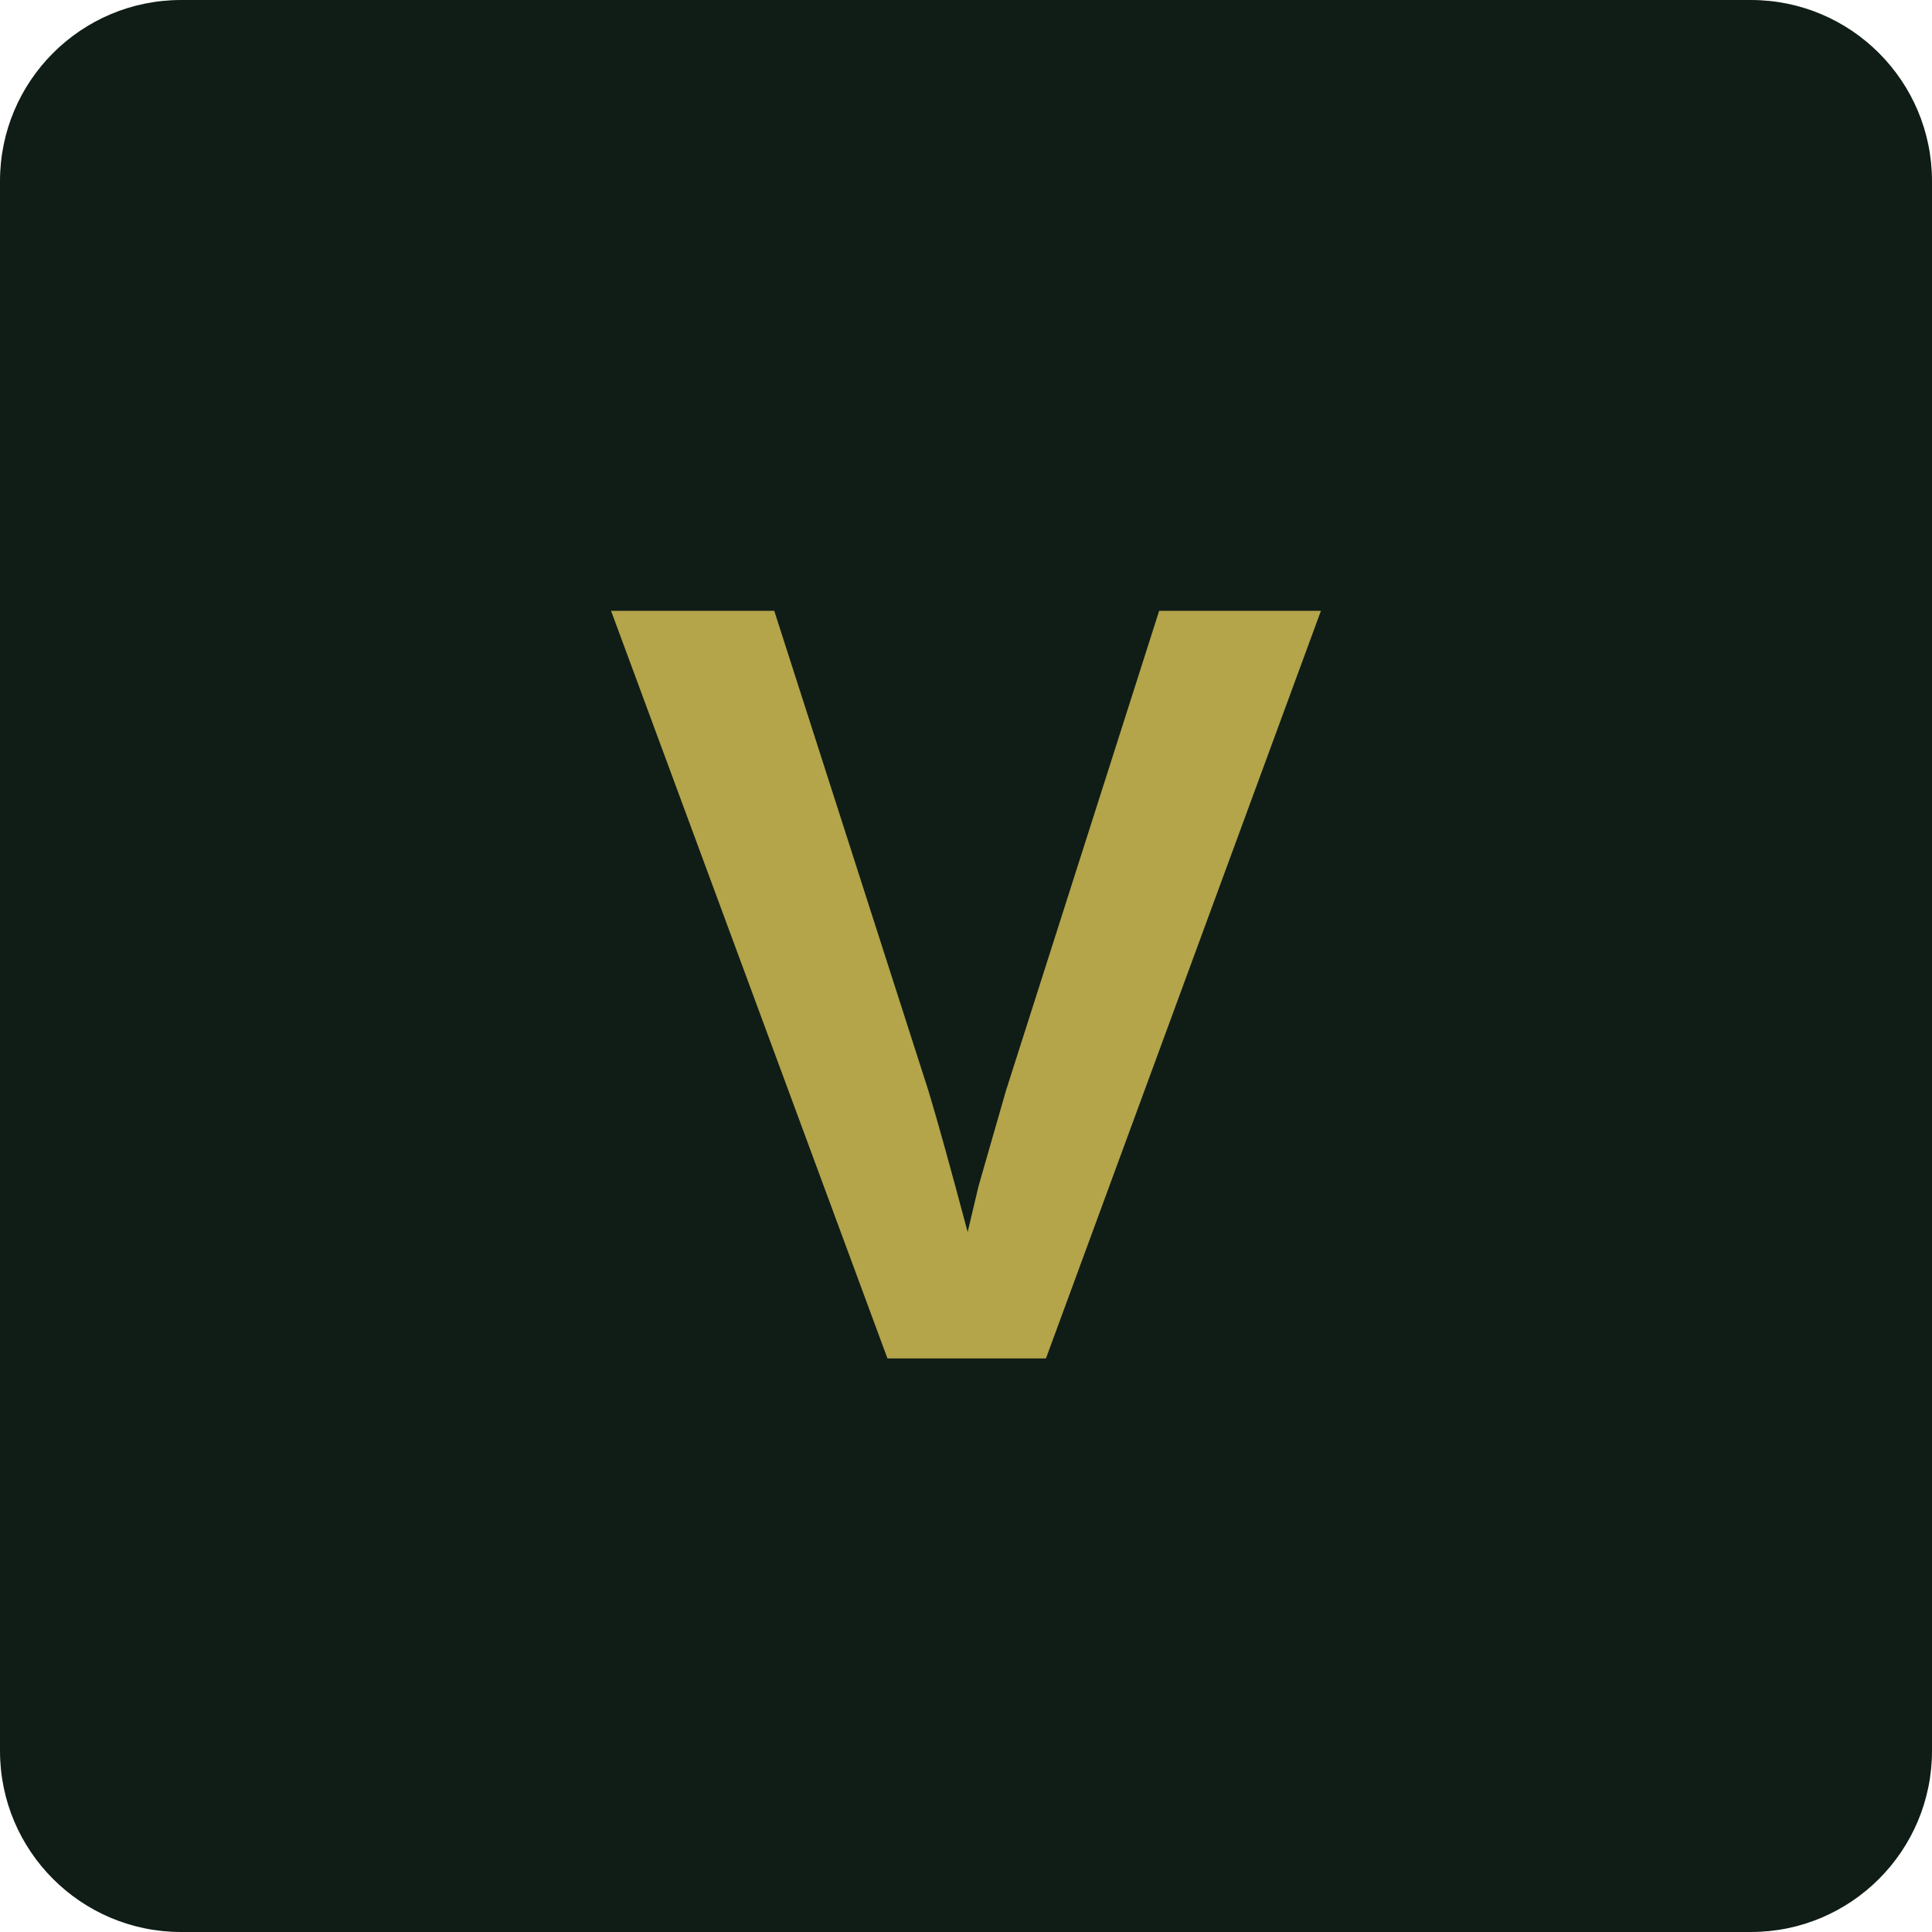
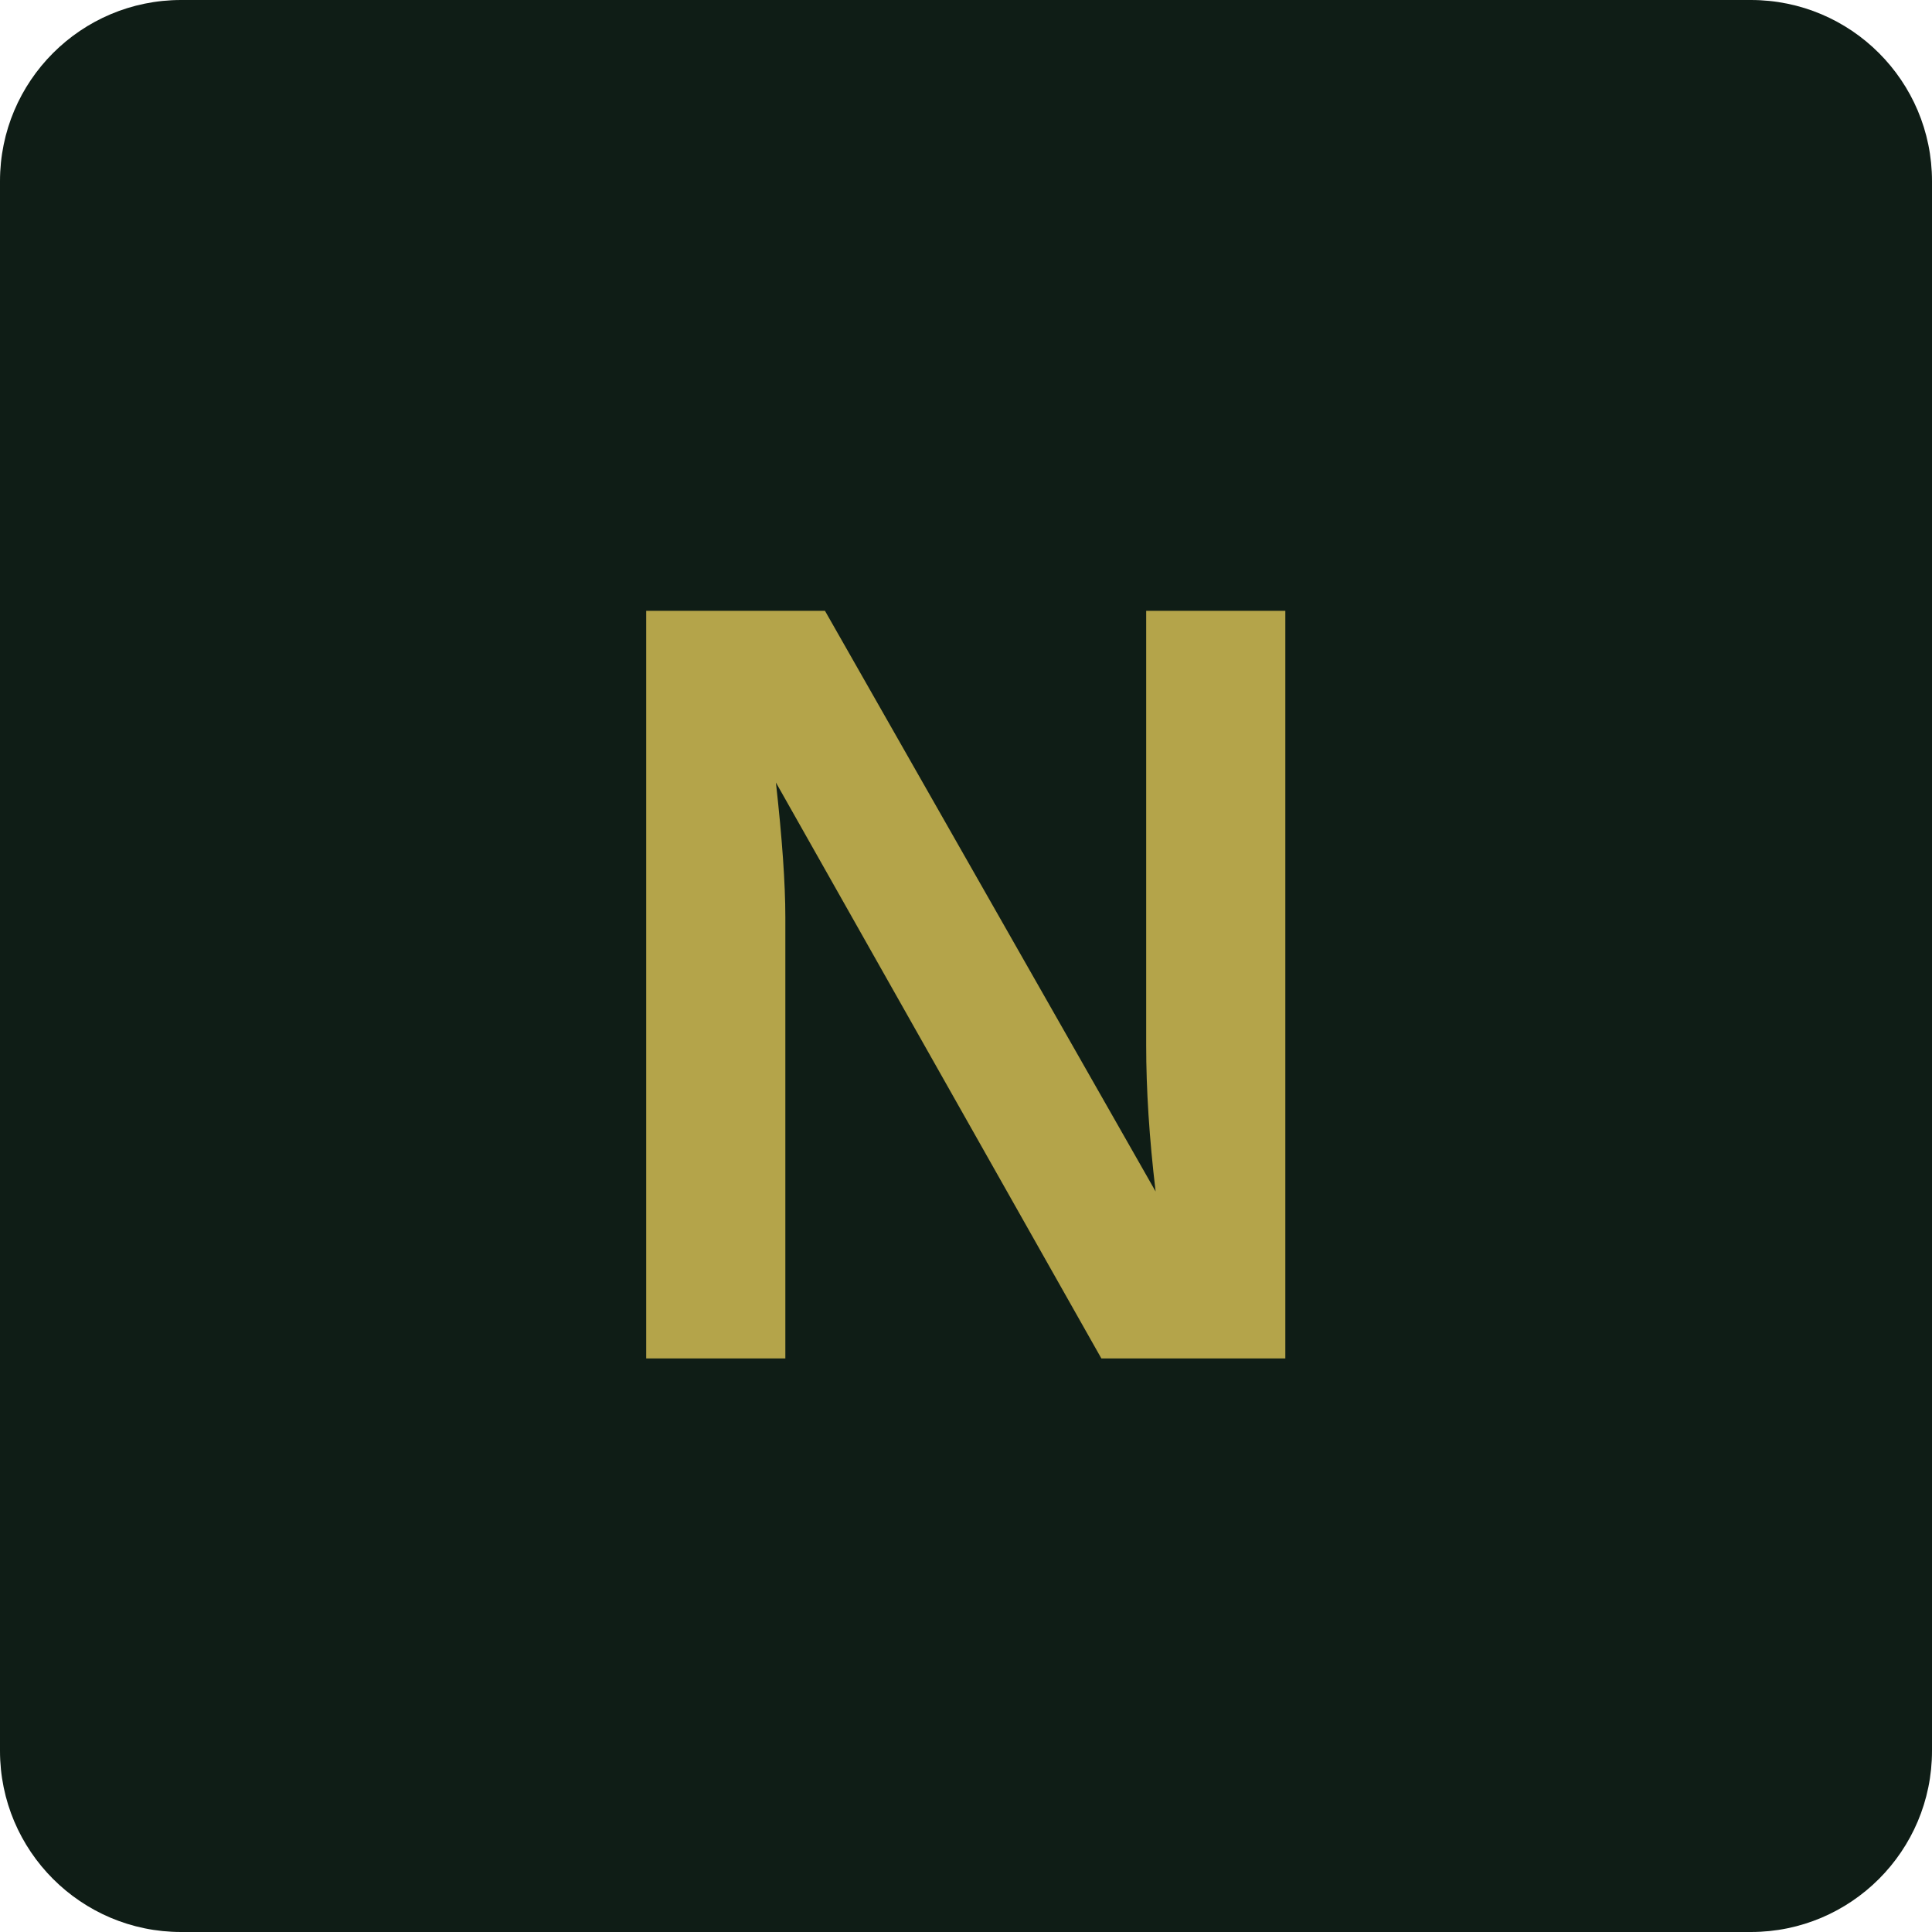
<svg xmlns="http://www.w3.org/2000/svg" viewBox="0 0 64 64">
  <rect width="64" height="64" rx="6" fill="#0f1d16" />
-   <text x="32" y="45" font-family="'Arial Black', Arial, sans-serif" font-weight="900" font-size="36" fill="#b4a44a" text-anchor="middle">V</text>
+   <text x="32" y="45" font-family="'Arial Black', Arial, sans-serif" font-weight="900" font-size="36" fill="#b4a44a" text-anchor="middle">N</text>
</svg>
